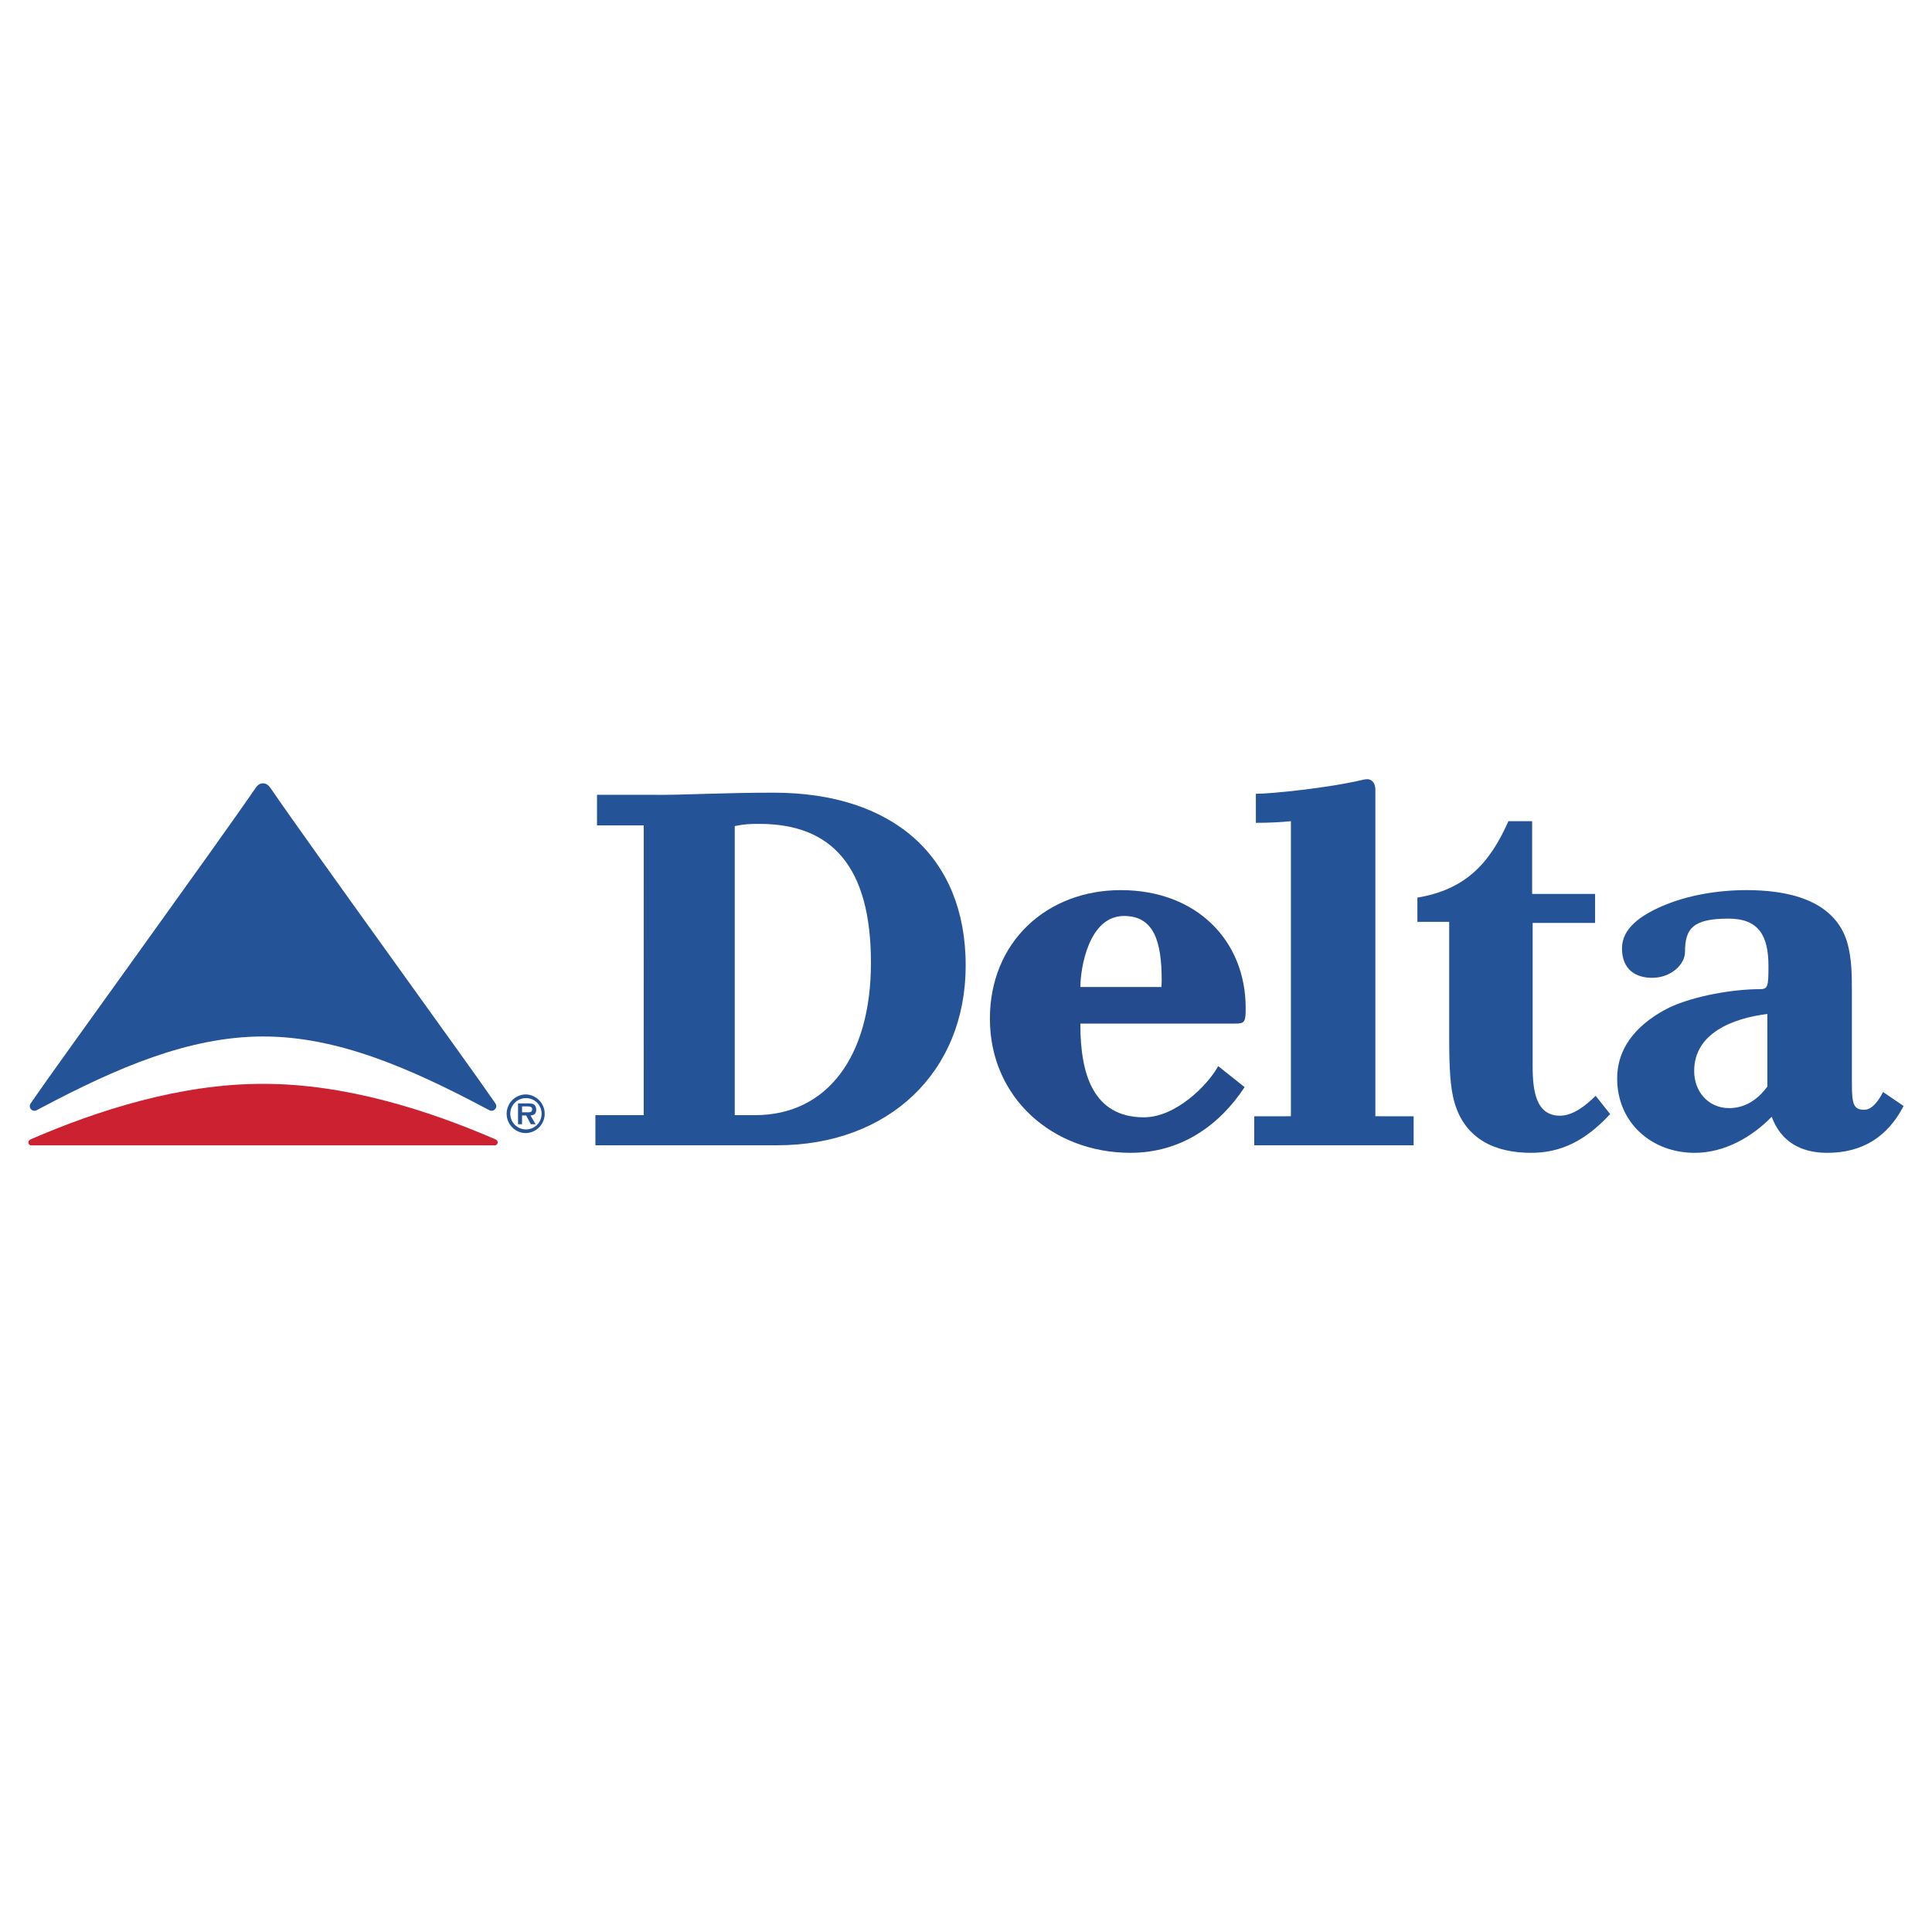
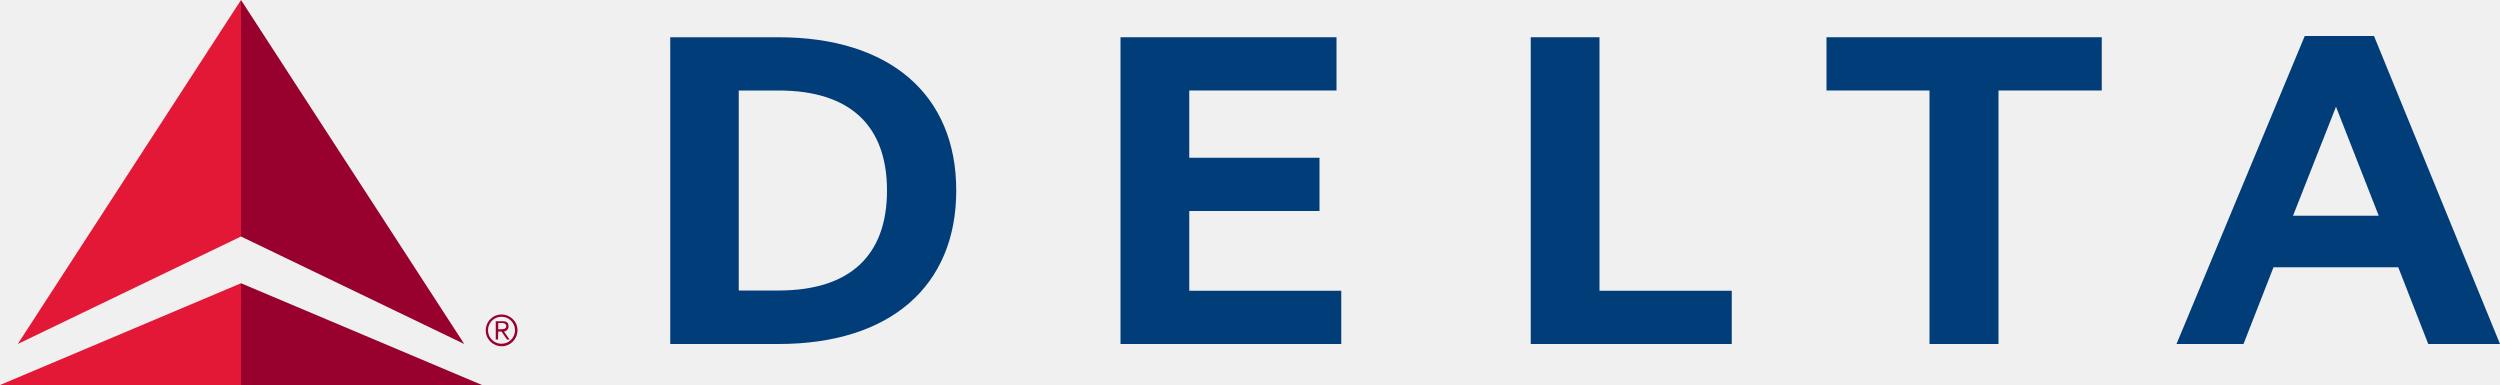
- <svg xmlns="http://www.w3.org/2000/svg" width="2500" height="2500" viewBox="0 0 192.756 192.756">
-   <g fill-rule="evenodd" clip-rule="evenodd">
-     <path fill="#fff" d="M0 0h192.756v192.756H0V0z" />
-     <path d="M160.646 111.15l-1.451-1.822c-.965.963-2.252 1.986-3.545 1.986-2.365 0-2.738-2.367-2.738-4.945V92.08h6.23v-2.894h-6.281v-7.255h-2.367c-1.877 4.24-4.299 6.823-9.08 7.624v2.418h3.172v11.607c.004 3.002.107 4.992.535 6.438 1.074 3.662 4.084 5 7.633 5 2.896 0 5.369-1.133 7.892-3.868zM135.949 77.804c-3.334.802-9.1 1.393-10.652 1.393l.002 2.896c1.24 0 2.475-.057 3.494-.162v29.438l-3.658.002.002 2.893h15.902v-2.893l-3.818-.002v-32.55c0-.898-.541-1.08-.797-1.079a1.959 1.959 0 0 0-.434.053l-.041.011z" fill="#255398" />
-     <path d="M124.281 100.568c0-6.717-4.891-11.762-12.463-11.76-7.355 0-13.057 5.151-13.055 12.832 0 7.902 6.287 13.377 14.02 13.377 5.107 0 8.916-2.795 11.393-6.553l-2.635-2.096c-1.07 1.936-4.248 5.107-7.412 5.107-5.105 0-6.336-4.408-6.338-9.191v-.162h15.469c.916.001 1.025-.157 1.021-1.554zm-8.379-2.744c0 .436-.055.863-.051.65h-8.061c0-1.826.805-7.087 4.354-7.087 3.004.001 3.758 2.573 3.758 6.437z" fill="#234b8d" />
-     <path d="M189.922 110.344l-2.047-1.396c-.371.703-1.014 1.773-1.877 1.773-1.016 0-1.234-.486-1.234-2.529v-9.178c0-1.664 0-3.389-.482-5.054-1.342-4.298-6.123-5.153-10.047-5.153-2.793.002-5.855.487-8.434 1.612-2.096.916-3.975 2.201-3.975 4.188 0 2.204 1.451 2.952 3.012 2.95 1.879 0 3.275-1.338 3.275-2.572 0-2.368.809-3.334 4.352-3.334 3.057 0 3.971 1.775 3.975 4.729 0 2.039-.055 2.312-.861 2.309-2.629 0-6.498.65-9.021 1.828-2.795 1.395-5.217 3.65-5.211 7.096-.006 4.342 3.385 7.406 7.734 7.406 2.951 0 5.693-1.553 7.682-3.598.908 2.469 2.898 3.598 5.531 3.598 3.487-.001 6.013-1.554 7.628-4.675zm-13.594-1.932c-.592.805-1.822 2.146-3.807 2.146-2.1 0-3.494-1.666-3.494-3.703 0-3.814 3.922-5.271 7.301-5.691v7.248zM96.347 96.322c0-10.796-7.196-17.237-19.173-17.237-4.677 0-8.814.215-10.962.215l-6.647-.003v3.052h4.661l-.003 28.911-4.82-.002v3.006H77.55c11.116 0 18.801-7.303 18.797-17.942zm-9.453-.265c0 9.404-4.407 15.201-11.547 15.201h-2.041l.001-28.843c1.122-.215 1.555-.215 2.471-.215 7.245-.001 11.116 4.298 11.116 13.857zM52.477 113.049a1.93 1.93 0 0 0 0-3.858 1.928 1.928 0 1 0 0 3.858zm0-.367c-.87 0-1.567-.695-1.567-1.562.003-.871.697-1.562 1.567-1.562s1.56.693 1.56 1.561c0 .867-.69 1.563-1.56 1.563zm.452-1.391c.371-.025.57-.184.57-.566 0-.219-.057-.422-.246-.543-.155-.092-.389-.094-.564-.094h-1.004v2.074l.4.002v-.873h.413l.463.873.476-.002-.508-.871zm-.844-.314v-.592l.507.002c.204 0 .502-.002.502.275 0 .264-.165.318-.396.314h-.613v.001z" fill="#255398" />
-     <path d="M49.651 113.965c.004-.115-.064-.232-.262-.311-6.638-2.867-14.867-5.518-23.098-5.518h-.104c-8.229 0-16.459 2.65-23.087 5.518-.196.078-.266.195-.264.311-.016.16.117.307.254.307h46.296a.287.287 0 0 0 .265-.307z" fill="#cc2131" />
-     <path d="M26.239 103.41c-7.375.008-14.575 3.113-22.184 7.146l-.411.217a.513.513 0 0 1-.212.051.468.468 0 0 1-.46-.471.45.45 0 0 1 .09-.268l.213-.312c2.049-3.018 18.471-25.663 22.182-31.096.242-.372.481-.524.782-.524.302 0 .538.153.788.524 3.705 5.433 20.129 28.079 22.183 31.096l.215.312c.057.076.088.17.088.268a.47.47 0 0 1-.468.471.485.485 0 0 1-.209-.051l-.414-.217c-7.609-4.033-14.802-7.154-22.183-7.146z" fill="#255398" />
+ <svg xmlns="http://www.w3.org/2000/svg" version="1.1" id="Layer_1" x="0px" y="0px" viewBox="0 0 1000 154" style="enable-background:new 0 0 1000 154;" xml:space="preserve">
+   <style type="text/css">
+ 	.st0{fill:#98002E;}
+ 	.st1{fill:#E31837;}
+ 	.st2{fill:#003D79;}
+ </style>
+   <g>
+     <path class="st0" d="M185.7,137.6l-89.3-43V0L185.7,137.6z M192.8,154l-96.4-40.7V154H192.8z" />
+     <polyline class="st1" points="7.1,137.6 96.4,0 96.4,94.6 7.1,137.6  " />
+     <polyline class="st1" points="0,154 96.4,154 96.4,113.3 0,154  " />
+     <path class="st0" d="M200.6,125.8c3.5,0,6.4,2.8,6.4,6.3c0,3.5-2.8,6.4-6.3,6.4c-3.5,0-6.4-2.8-6.4-6.3v0   C194.3,128.6,197.1,125.8,200.6,125.8z M200.6,137.5c3,0,5.4-2.4,5.4-5.4c0-3-2.4-5.4-5.4-5.4c-3,0-5.4,2.4-5.4,5.4l0,0v0   C195.2,135.1,197.6,137.5,200.6,137.5L200.6,137.5L200.6,137.5z M199.2,135.8h-0.9v-7.3h2.8c1.7,0,2.3,0.7,2.3,2   c0.1,1.1-0.8,2-1.8,2.1l2.2,3.2h-1l-2.2-3.2h-1.3L199.2,135.8z M199.2,131.7h1.2c1,0,2.1-0.1,2.1-1.3c0-0.9-0.9-1.2-1.6-1.2h-1.6   V131.7z" />
+     <g>
+       <path class="st2" d="M268.1,137.6h43.3c44.6,0,71.1-23.1,71.1-61.4S356,14.9,311.4,14.9h-43.3V137.6z M295.5,36.2h15.9    c28.9,0,43.4,14.3,43.4,40s-14.5,40-43.4,40h-15.9V36.2z" />
+       <polygon class="st2" points="475.7,84.4 527.8,84.4 527.8,63.1 475.7,63.1 475.7,36.2 534.6,36.2 534.6,14.9 448.2,14.9     448.2,137.6 536.5,137.6 536.5,116.3 475.7,116.3   " />
+       <polygon class="st2" points="692.7,116.3 639.8,116.3 639.8,14.9 612.3,14.9 612.3,137.6 692.7,137.6   " />
+       <polygon class="st2" points="840.7,14.9 730.6,14.9 730.6,36.2 771.8,36.2 771.8,137.6 799.4,137.6 799.4,36.2 840.7,36.2   " />
+       <path class="st2" d="M1000,137.6h-28.7l-12-30.7h-49.9l-12,30.7h-26.8l51.3-123.2h27.7L1000,137.6z M951.5,86.3l-17.1-43.6    l-17.2,43.6H951.5z" />
+     </g>
  </g>
</svg>
